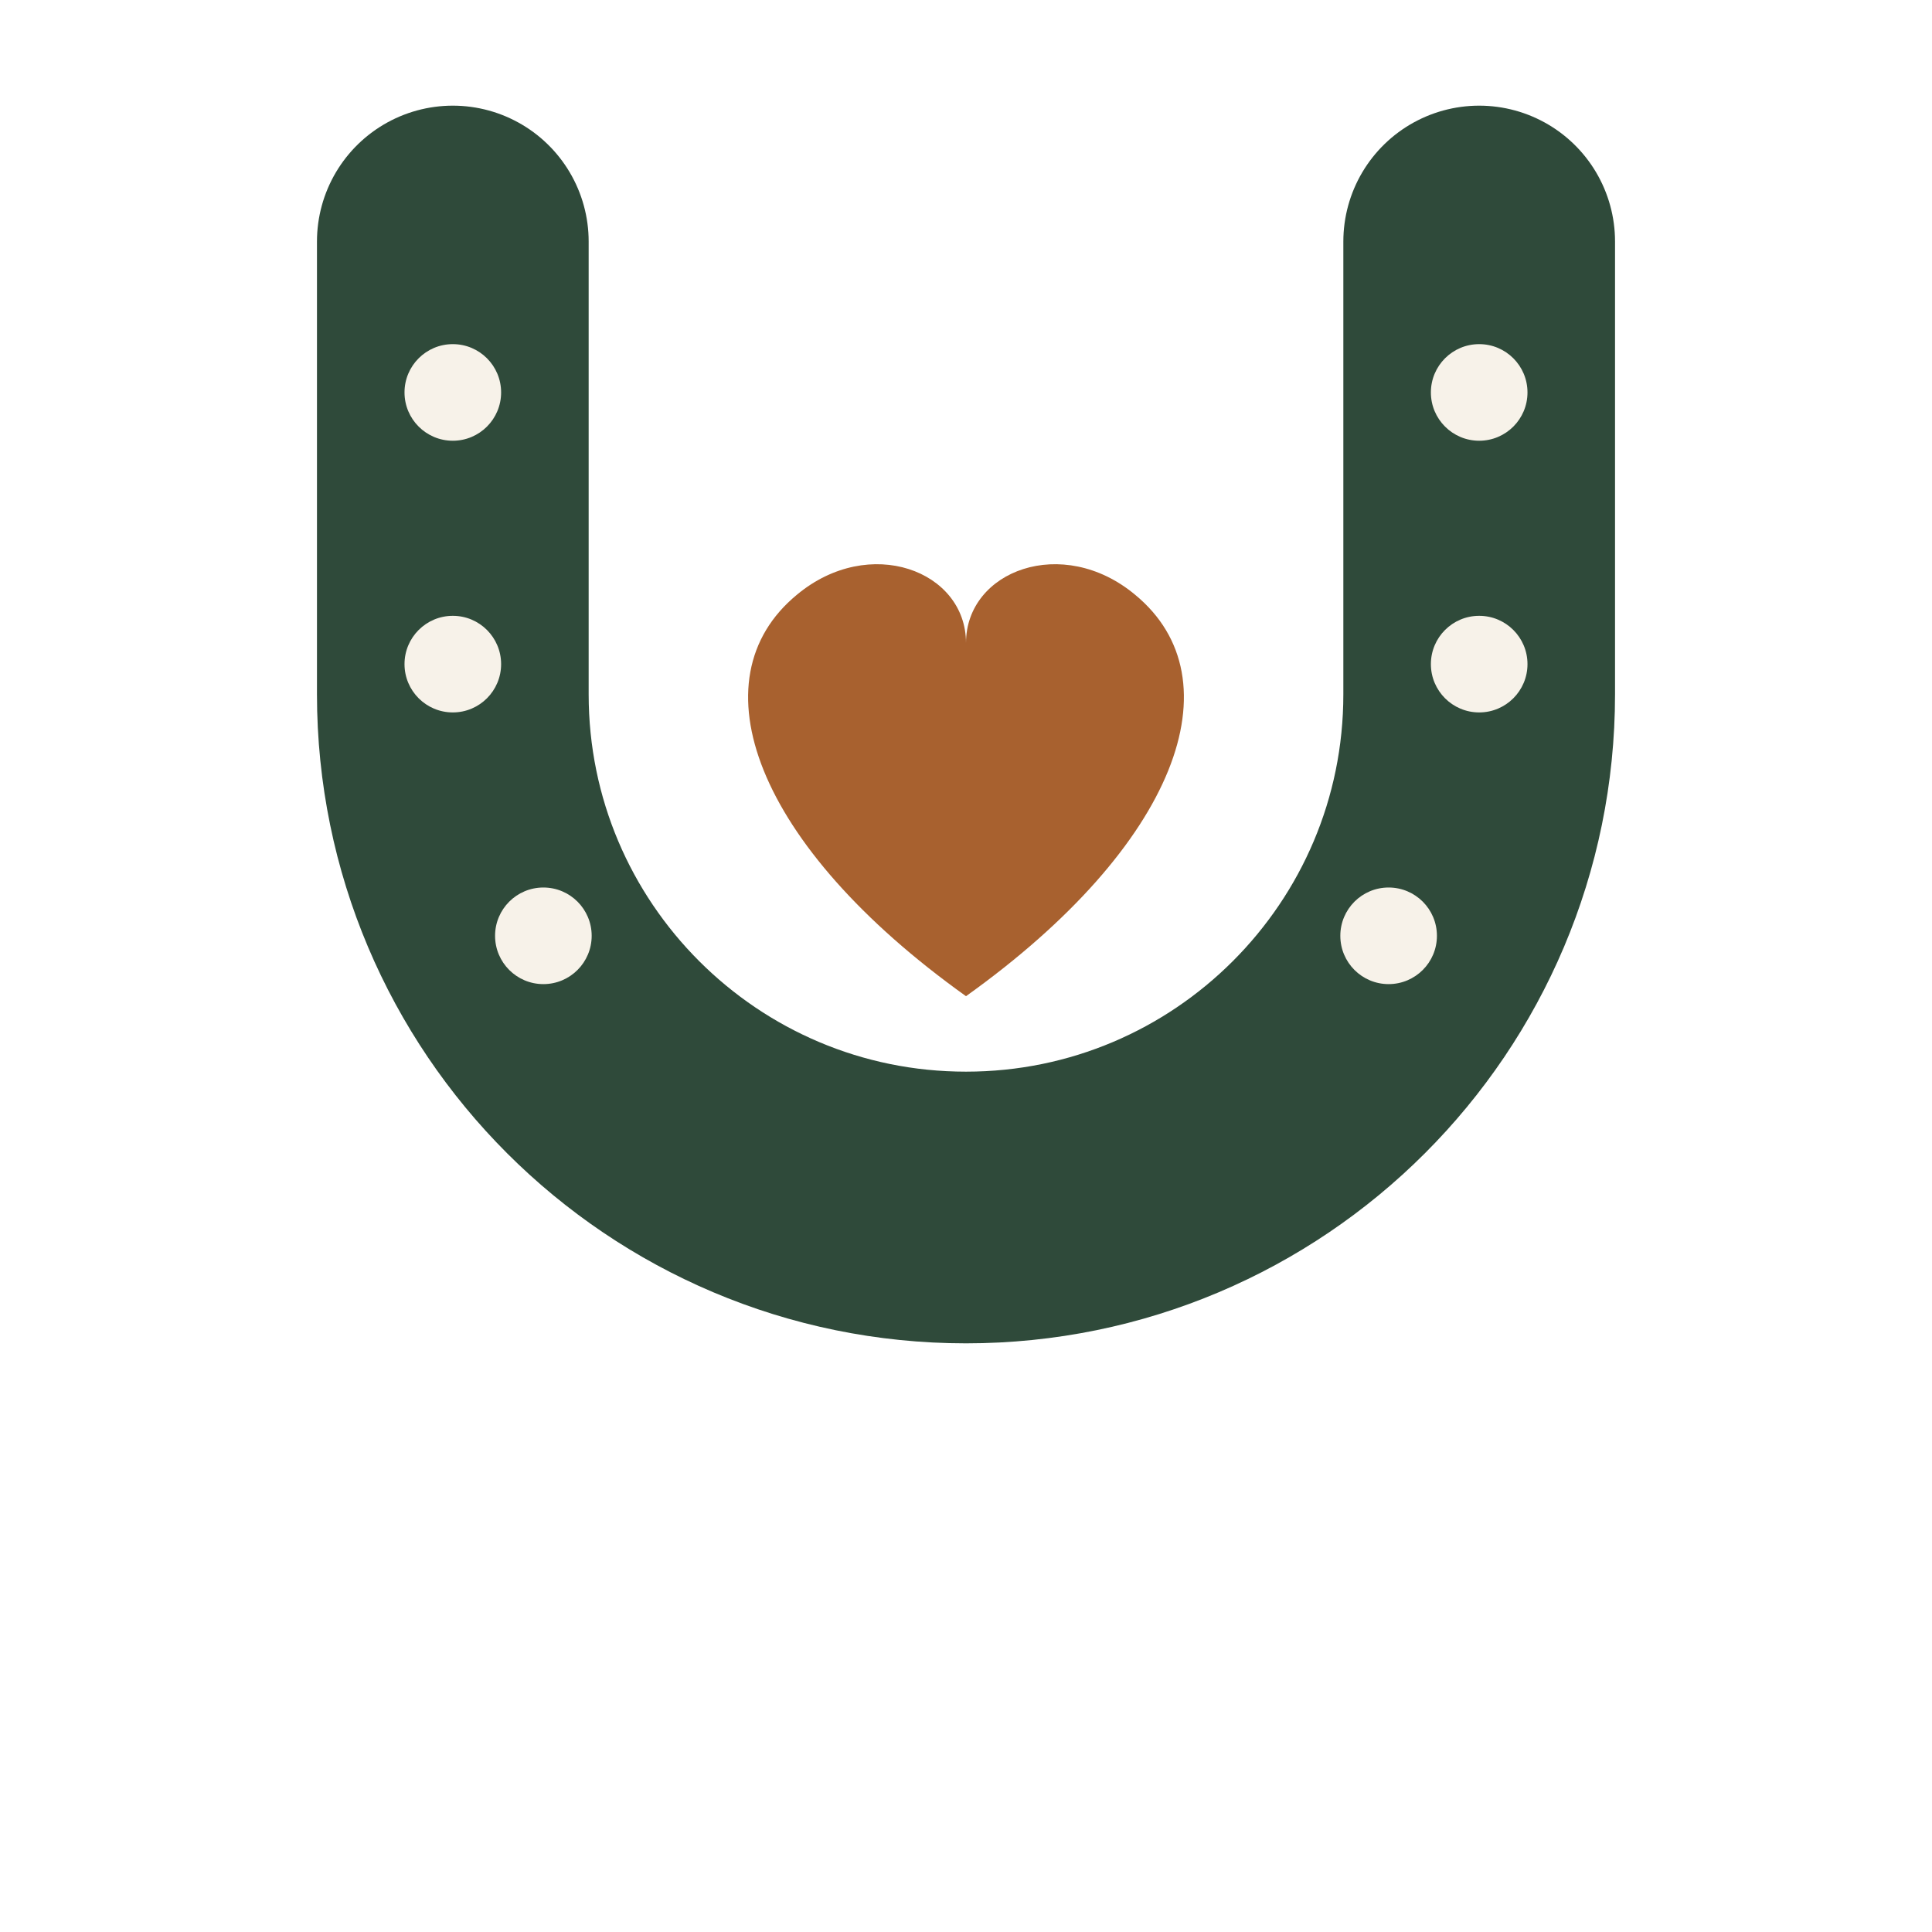
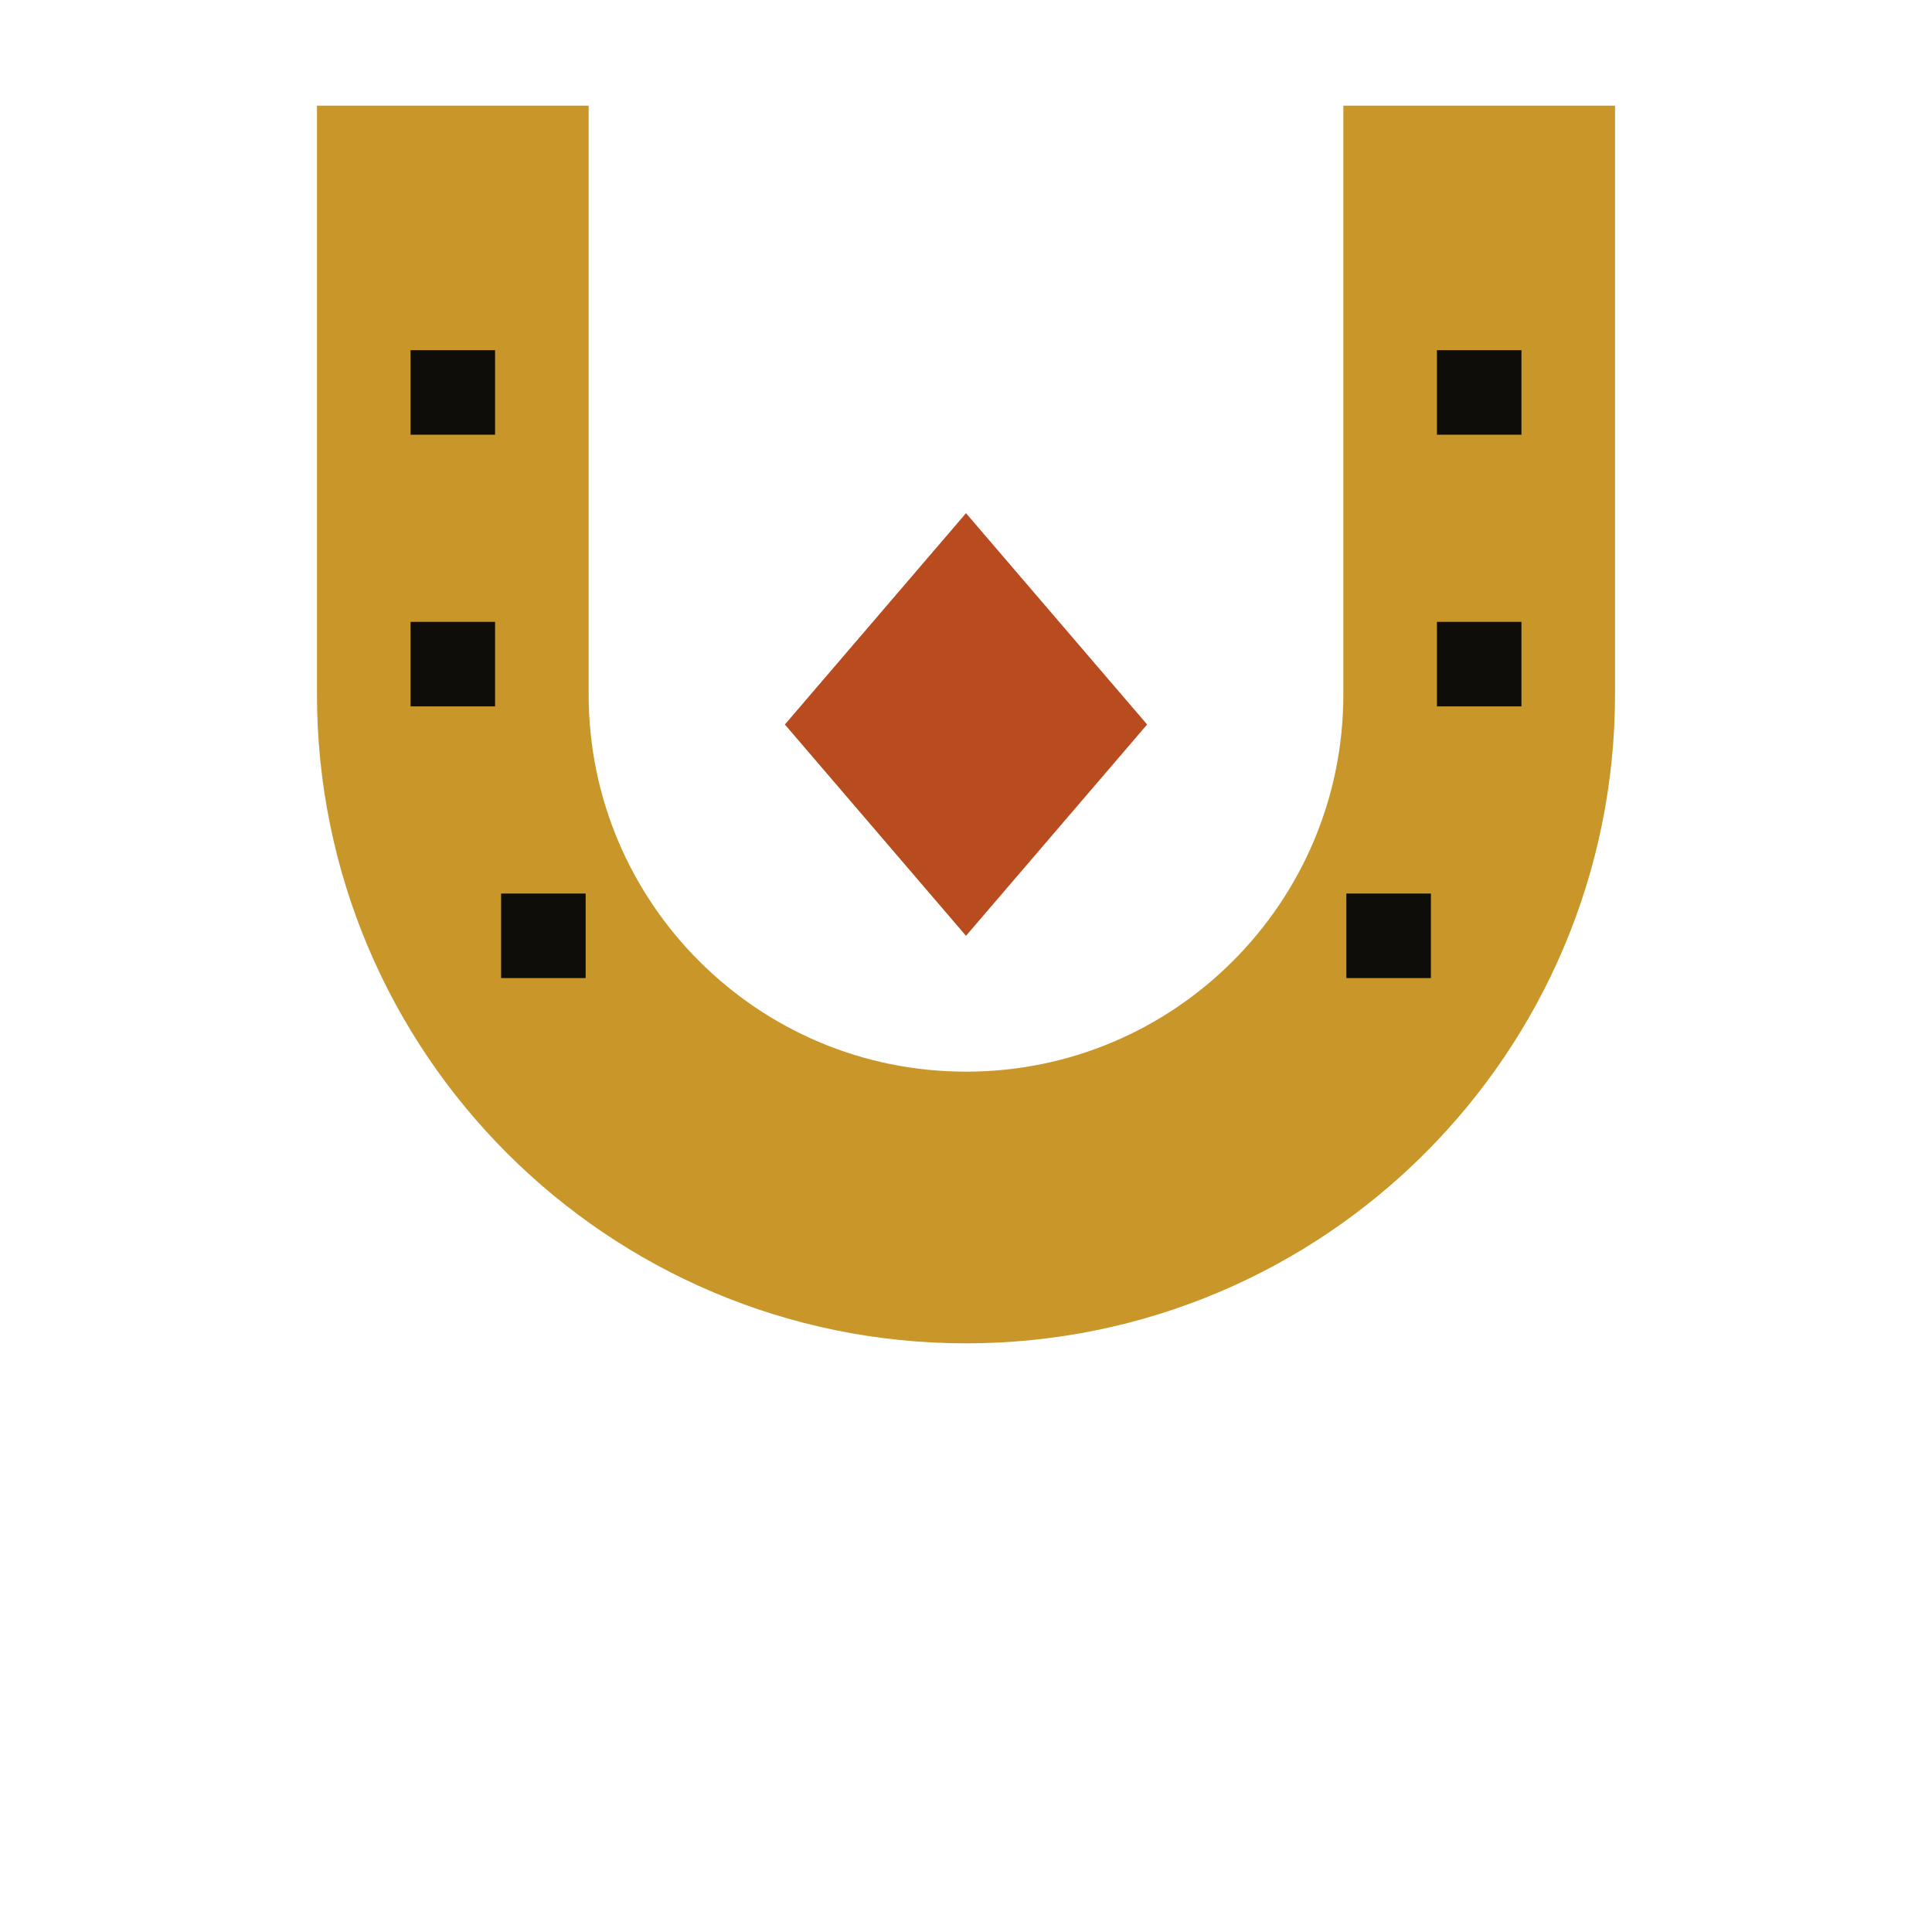
<svg xmlns="http://www.w3.org/2000/svg" viewBox="0 0 64 64" role="img" aria-label="Mike Flynn Horsemanship mark">
-   <path d="M15 8v15a17 17 0 0 0 34 0V8" fill="none" stroke="#2f4a3a" stroke-width="9" stroke-linecap="round" />
-   <g fill="#f7f2e9">
-     <circle cx="15" cy="13" r="1.6" />
-     <circle cx="15" cy="22" r="1.6" />
-     <circle cx="18" cy="31" r="1.6" />
-     <circle cx="49" cy="13" r="1.6" />
-     <circle cx="49" cy="22" r="1.6" />
-     <circle cx="46" cy="31" r="1.6" />
+   <path d="M15 8v15a17 17 0 0 0 34 0V8" fill="none" stroke="#c9962a" stroke-width="9" stroke-linecap="square" />
+   <g fill="#0f0d0a">
+     <rect x="13.6" y="11.6" width="2.8" height="2.8" />
+     <rect x="13.6" y="20.6" width="2.8" height="2.8" />
+     <rect x="16.6" y="29.6" width="2.8" height="2.8" />
+     <rect x="47.6" y="11.6" width="2.8" height="2.8" />
+     <rect x="47.6" y="20.6" width="2.8" height="2.8" />
+     <rect x="44.6" y="29.6" width="2.8" height="2.8" />
  </g>
-   <path d="M32 33c-7-5-9-10.5-5.6-13.3 2.4-2 5.6-.8 5.6 1.6 0-2.4 3.2-3.6 5.6-1.6C41 22.5 39 28 32 33z" fill="#a8612f" />
+   <path d="M32 17l6 7-6 7-6-7z" fill="#b84c1e" />
</svg>
